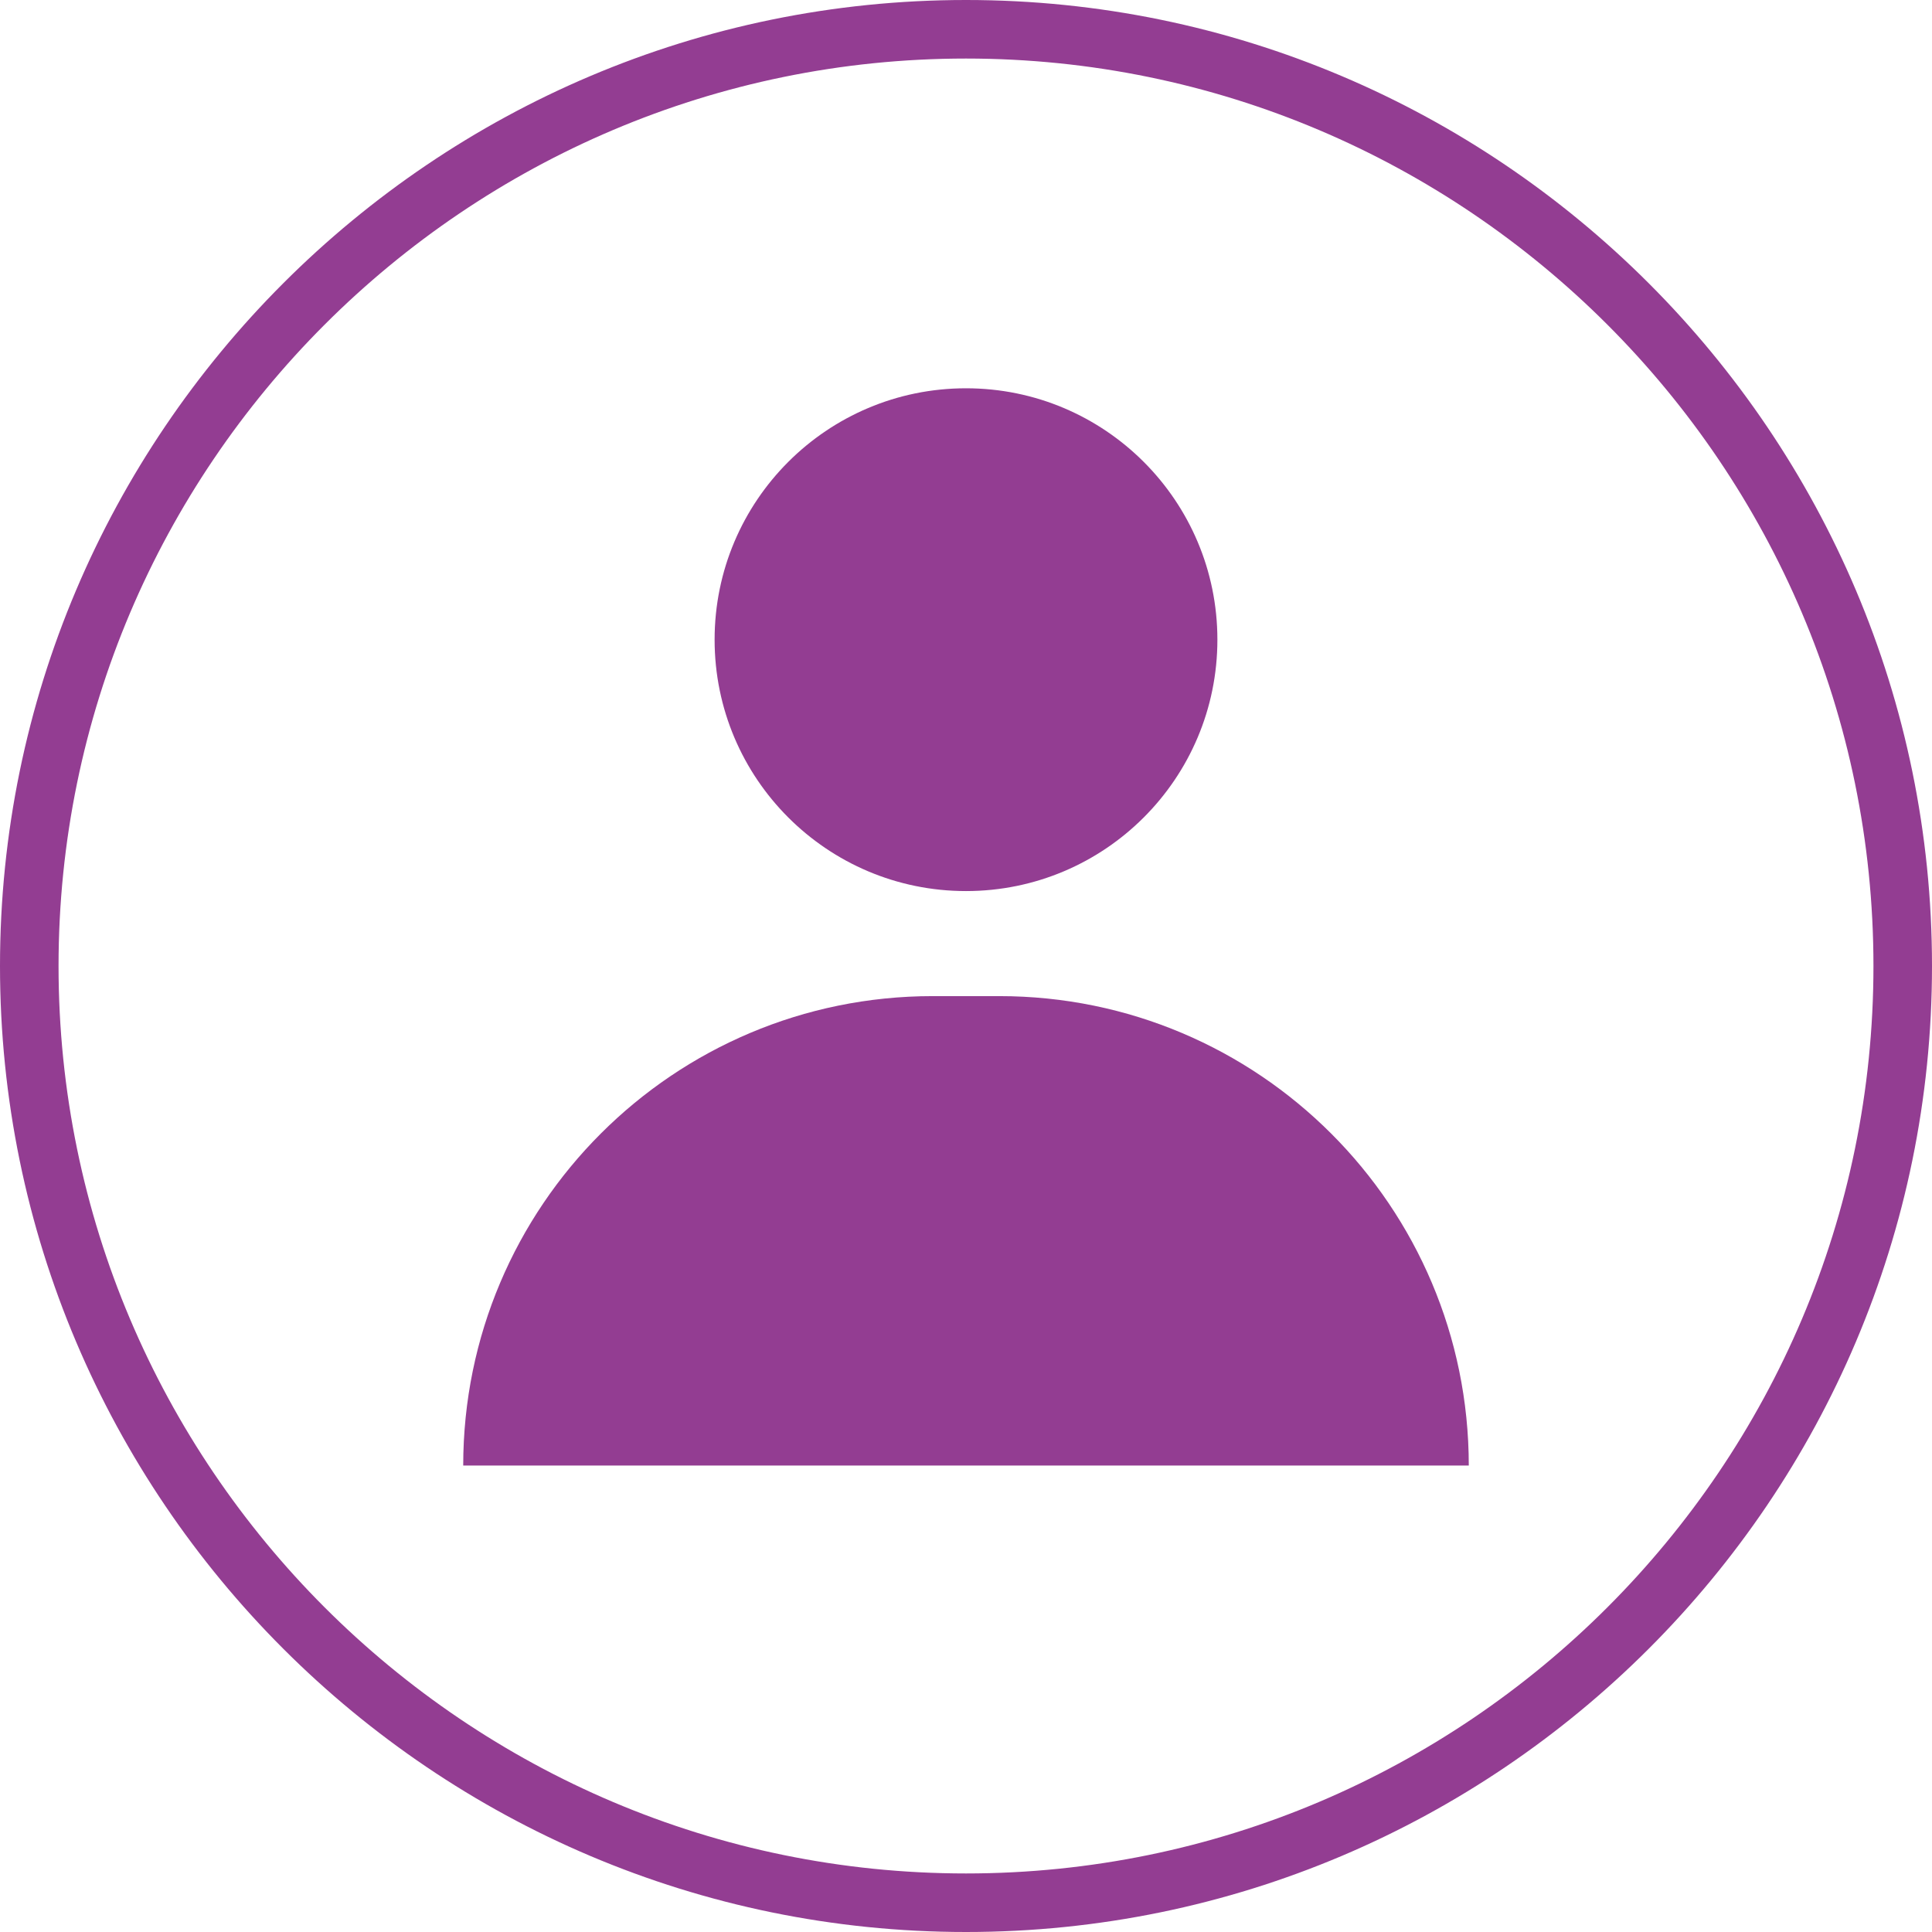
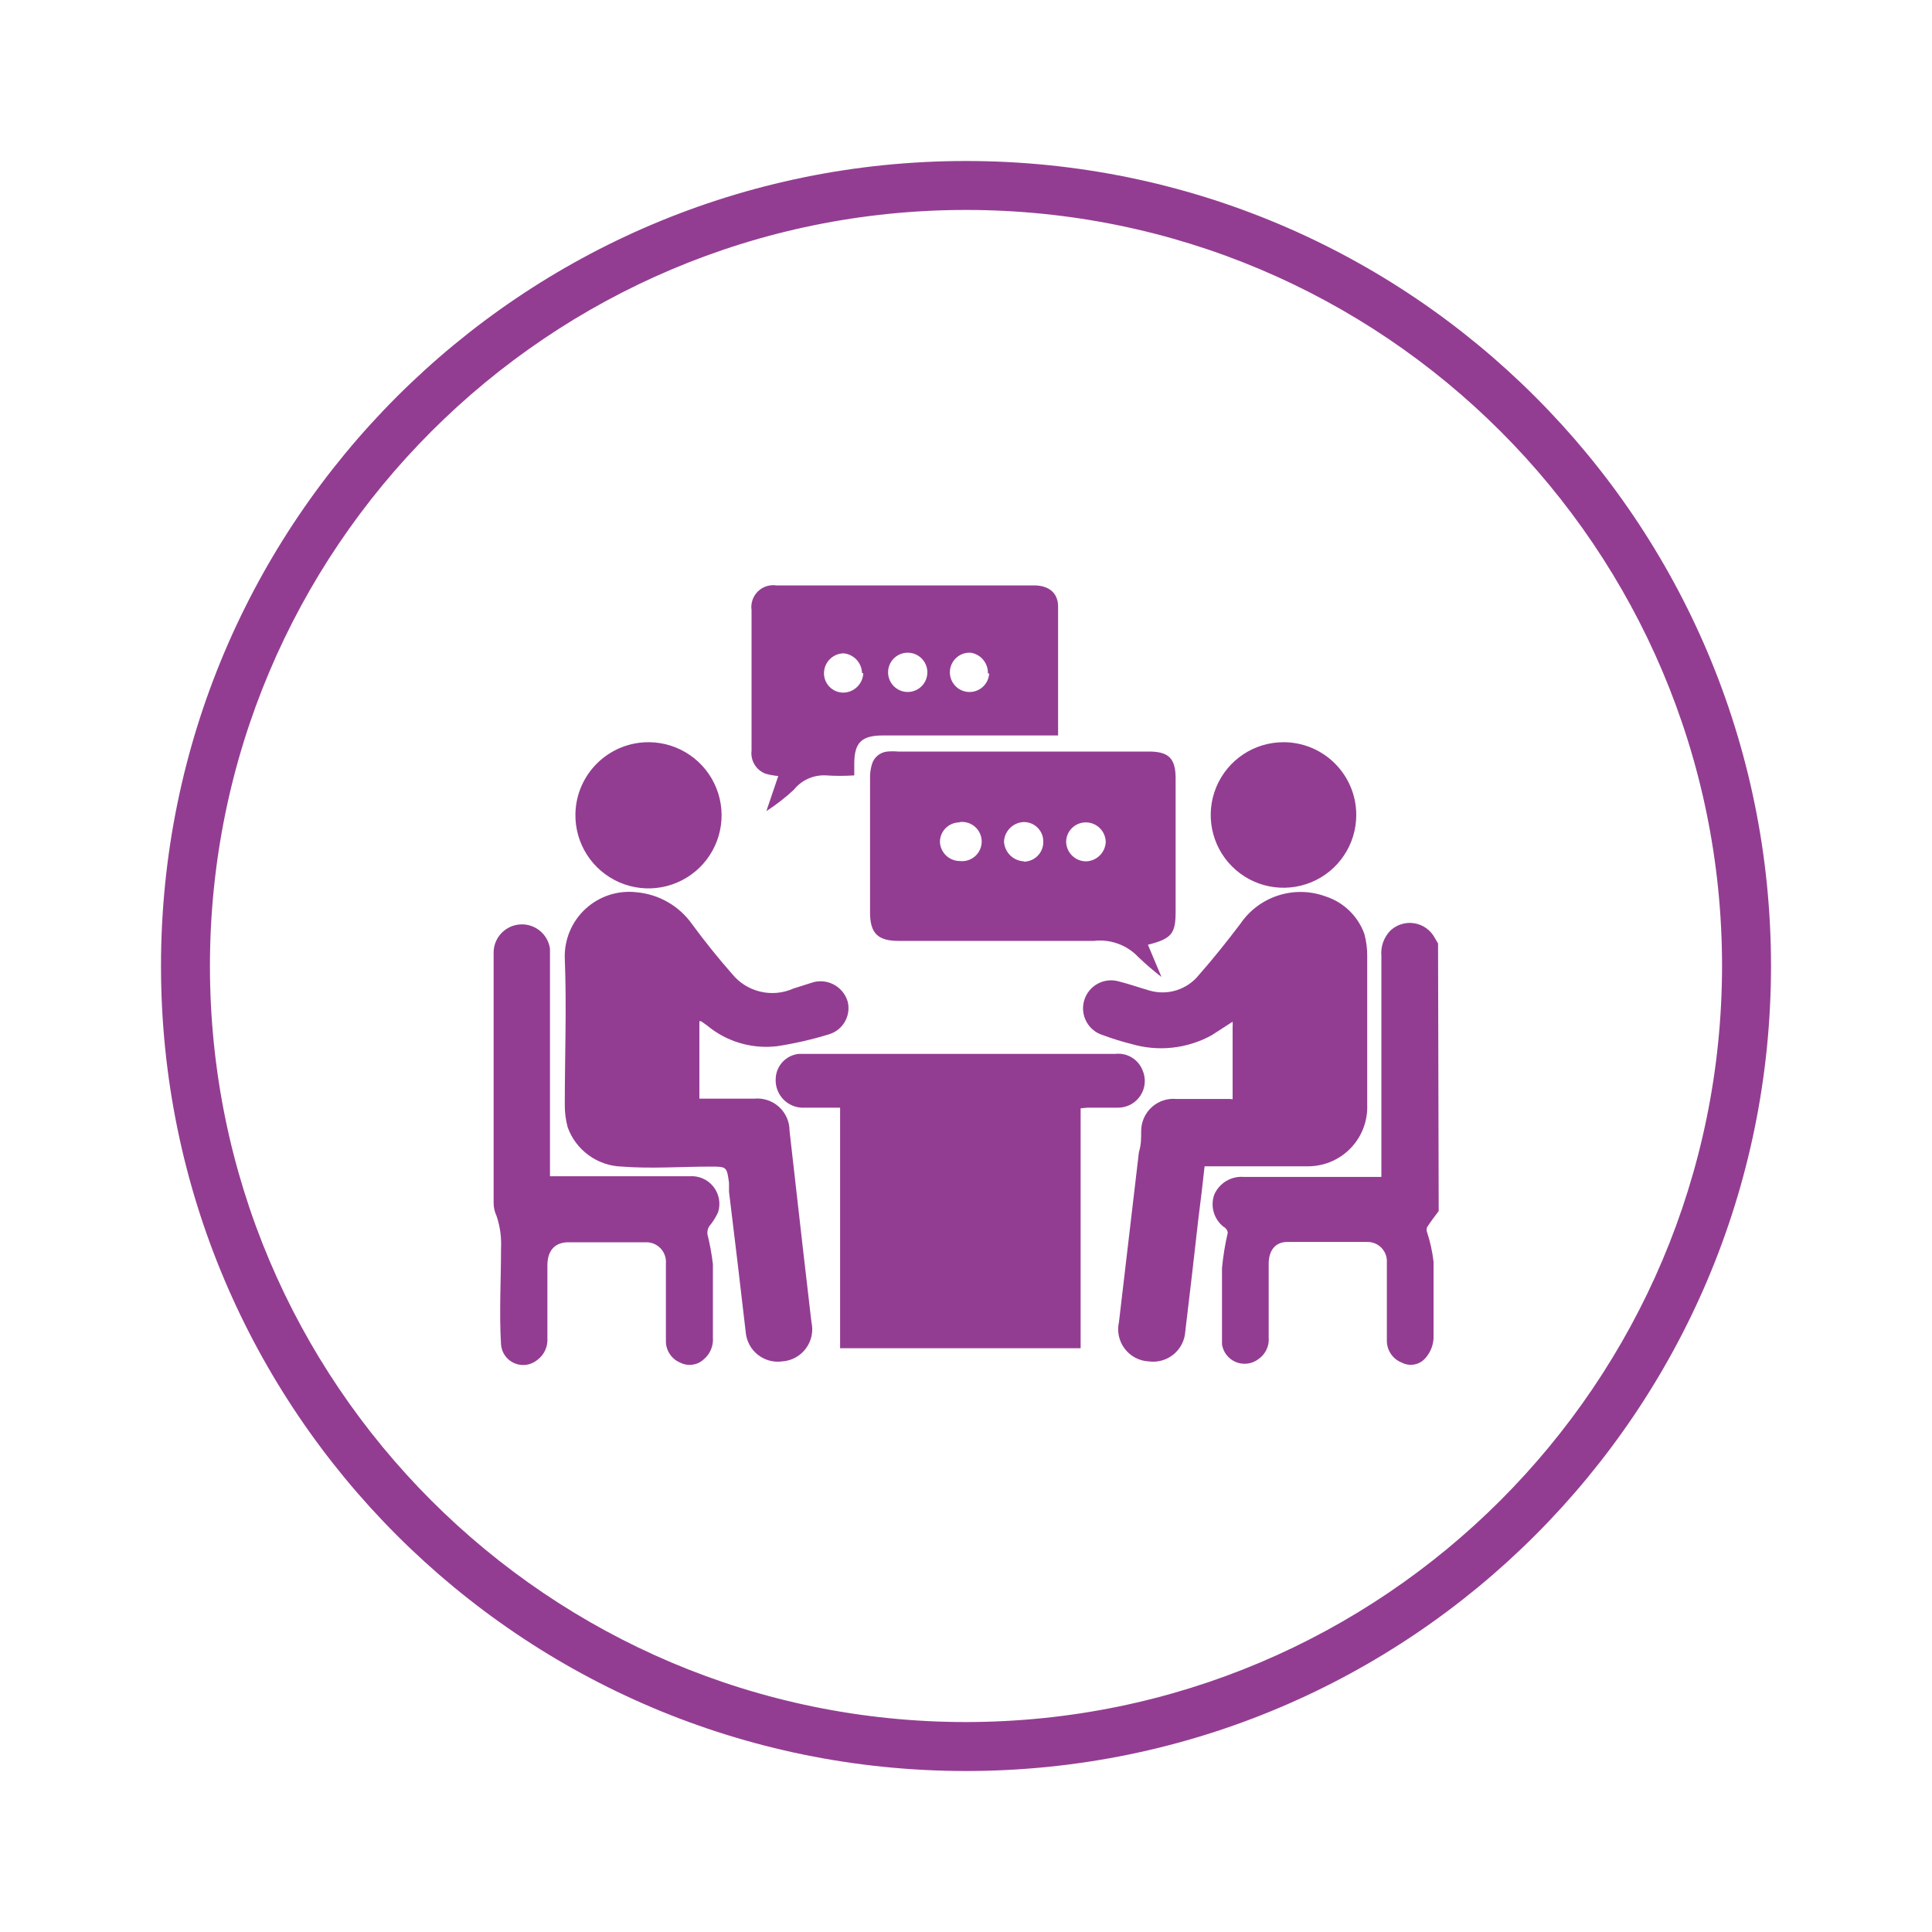
- <svg xmlns="http://www.w3.org/2000/svg" id="Consultation" viewBox="0 0 537.58 537.58">
-   <defs>
-     <style>.cls-1{fill:#933d92;}</style>
-   </defs>
-   <path class="cls-1" d="M293.24,291.38H274.76A130.65,130.65,0,0,0,144.1,422H423.9A130.65,130.65,0,0,0,293.24,291.38Z" transform="translate(-15.21 -14.21)" />
-   <circle class="cls-1" cx="268.79" cy="177.99" r="69.95" />
-   <path class="cls-1" d="M284,551.79C135.79,551.79,15.21,431.21,15.21,283S135.79,14.21,284,14.21,552.79,134.79,552.79,283,432.21,551.79,284,551.79ZM284,30.5C144.77,30.5,31.5,143.77,31.5,283S144.77,535.5,284,535.5,536.5,422.23,536.5,283,423.23,30.5,284,30.5Z" transform="translate(-15.21 -14.21)" />
+ <svg xmlns="http://www.w3.org/2000/svg" viewBox="0 0 60 60">
+   <g fill="#933d92">
+     <path d="M30 5a25 25 0 1 0 25 25A25 25 0 0 0 30 5zm0 48.48A23.48 23.48 0 1 1 53.48 30 23.5 23.5 0 0 1 30 53.48z" />
+     <path d="M44.68 37.61c-.12.16-.25.33-.36.5a.22.22 0 0 0 0 .16 4.77 4.77 0 0 1 .2.91v2.39a1 1 0 0 1-.23.58.6.6 0 0 1-.75.17.73.73 0 0 1-.47-.69v-2.42a.6.6 0 0 0-.58-.64h-2.51c-.38 0-.58.27-.58.68v2.28a.74.74 0 0 1-.32.68.71.71 0 0 1-1.13-.46v-2.37a8.4 8.4 0 0 1 .18-1.1.24.24 0 0 0-.13-.18.89.89 0 0 1-.29-1 .92.92 0 0 1 .91-.55h4.28v-6.86a1 1 0 0 1 .28-.79.88.88 0 0 1 1.38.23l.1.17zM33.77 34.4h.94a.83.83 0 0 0 .77-1.17.81.81 0 0 0-.85-.5H24.8a.8.8 0 0 0-.71.77.85.85 0 0 0 .89.9h1.11v7.47h7.47v-7.45zm4.44-.27h-1.67a1 1 0 0 0-1.1 1c0 .22 0 .43-.07.65-.21 1.76-.41 3.52-.62 5.28a1 1 0 0 0 .93 1.22 1 1 0 0 0 1.13-.93c.14-1.18.28-2.35.41-3.53.07-.53.13-1.06.19-1.6h3.26a1.84 1.84 0 0 0 1.79-1.91v-4.64a2.52 2.52 0 0 0-.09-.67 1.9 1.9 0 0 0-1.2-1.16 2.26 2.26 0 0 0-2.65.85c-.41.54-.83 1.07-1.28 1.58a1.45 1.45 0 0 1-1.55.49c-.31-.09-.62-.2-.94-.28a.87.87 0 0 0-.49 1.67 8 8 0 0 0 .87.27 3.26 3.26 0 0 0 2.5-.27l.65-.42a1.41 1.41 0 0 1 0 .18v2.23zm-16.43-2.41l.17.12a2.87 2.87 0 0 0 2.19.65 11.36 11.36 0 0 0 1.61-.37.85.85 0 0 0 .58-1 .88.88 0 0 0-1.06-.62l-.63.2a1.61 1.61 0 0 1-1.91-.46c-.43-.49-.84-1-1.23-1.53a2.37 2.37 0 0 0-1.73-1 2 2 0 0 0-2.23 2.06c.06 1.51 0 3 0 4.55a2.61 2.61 0 0 0 .09.69 1.85 1.85 0 0 0 1.69 1.22c.91.07 1.83 0 2.74 0 .51 0 .51 0 .58.5v.28c.18 1.45.35 2.91.52 4.37a1 1 0 0 0 1.13.9 1 1 0 0 0 .91-1.22c-.09-.75-.17-1.49-.26-2.24l-.42-3.7a1 1 0 0 0-1.1-1h-1.7v-2.41zm14.73-3.42v-4.13c0-.62-.22-.83-.83-.83h-7.79a1.83 1.83 0 0 0-.33 0 .55.55 0 0 0-.48.39 1.38 1.38 0 0 0-.06.46v4.15c0 .64.24.88.88.88h6.07a1.64 1.64 0 0 1 1.38.5 8.67 8.67 0 0 0 .72.62l-.42-1c.74-.19.86-.34.86-1.04zm-2.79-1.55a.62.62 0 0 1-.61-.61.61.61 0 0 1 .62-.6.62.62 0 0 1 .61.61.63.63 0 0 1-.62.6zm-1.92 0a.65.65 0 0 1-.62-.62.64.64 0 0 1 .6-.6.6.6 0 0 1 .62.59.61.61 0 0 1-.6.64zm-2-1.22a.61.61 0 1 1 0 1.21.62.62 0 0 1-.61-.6.61.61 0 0 1 .61-.6zm-6-.34a6.21 6.21 0 0 0 .85-.66 1.2 1.2 0 0 1 1-.45 6.4 6.4 0 0 0 .88 0v-.36c0-.66.23-.88.89-.88h5.44v-4c0-.43-.29-.66-.75-.66h-8a.68.68 0 0 0-.77.77v4.36a.68.68 0 0 0 .44.72 2.26 2.26 0 0 0 .39.07zm4.39-3.7a.61.61 0 1 1 0-1.22.61.61 0 0 1 0 1.22zm2.53-.58a.61.61 0 0 1-.64.58.61.61 0 0 1 .06-1.22.63.63 0 0 1 .54.65zm-3.91 0a.63.63 0 0 1-.62.6.6.6 0 0 1-.6-.61.62.62 0 0 1 .61-.61.63.63 0 0 1 .57.61zm-9.73 15.25v-6.7a.88.88 0 0 0-1.75.09v7.81a.93.93 0 0 0 .09.4 2.69 2.69 0 0 1 .14 1c0 1-.06 2 0 3a.69.69 0 0 0 1.12.48.78.78 0 0 0 .32-.69V39.3c0-.44.21-.71.63-.72h2.41a.61.61 0 0 1 .64.66v2.42a.72.72 0 0 0 .45.66.64.64 0 0 0 .72-.1.8.8 0 0 0 .29-.68v-2.28a7.58 7.58 0 0 0-.17-.93.4.4 0 0 1 .05-.24 1.91 1.91 0 0 0 .28-.44.86.86 0 0 0-.89-1.12h-4.33zm.79-10.88a2.27 2.27 0 1 0 2.3-2.23 2.27 2.27 0 0 0-2.3 2.23zm22-2.23a2.26 2.26 0 1 0 2.25 2.26 2.26 2.26 0 0 0-2.24-2.26z" />
+   </g>
</svg>
